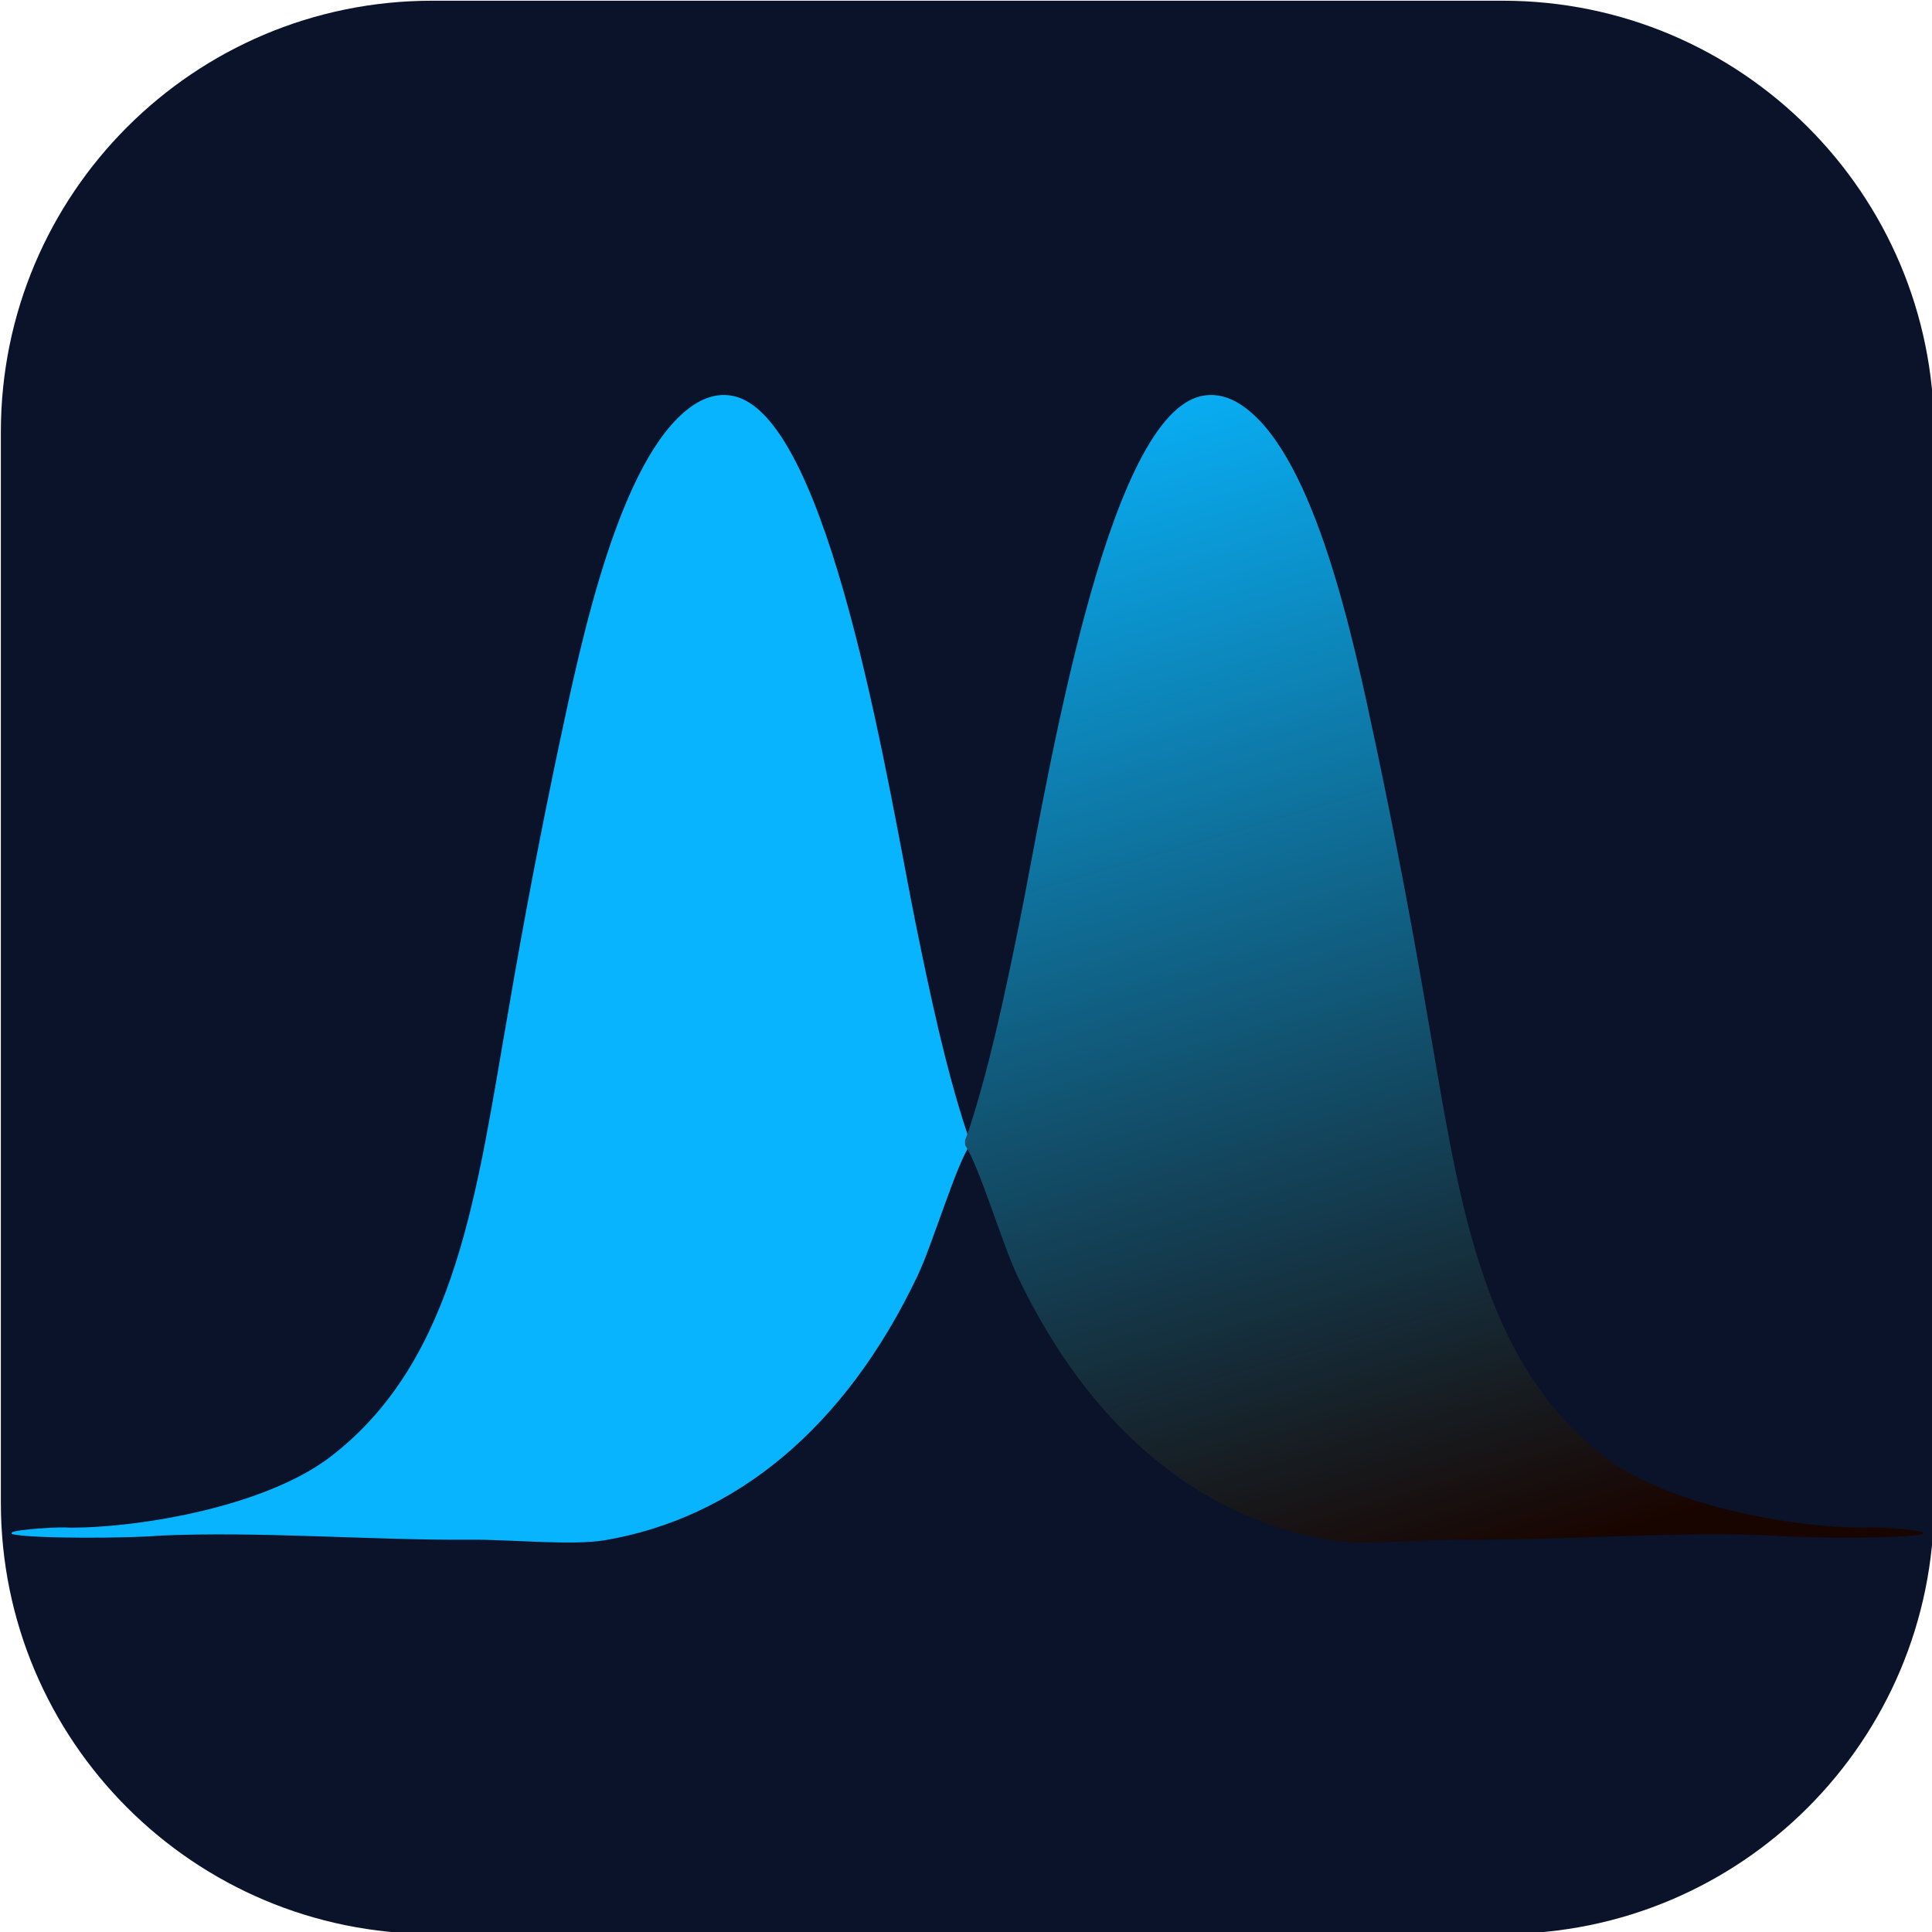
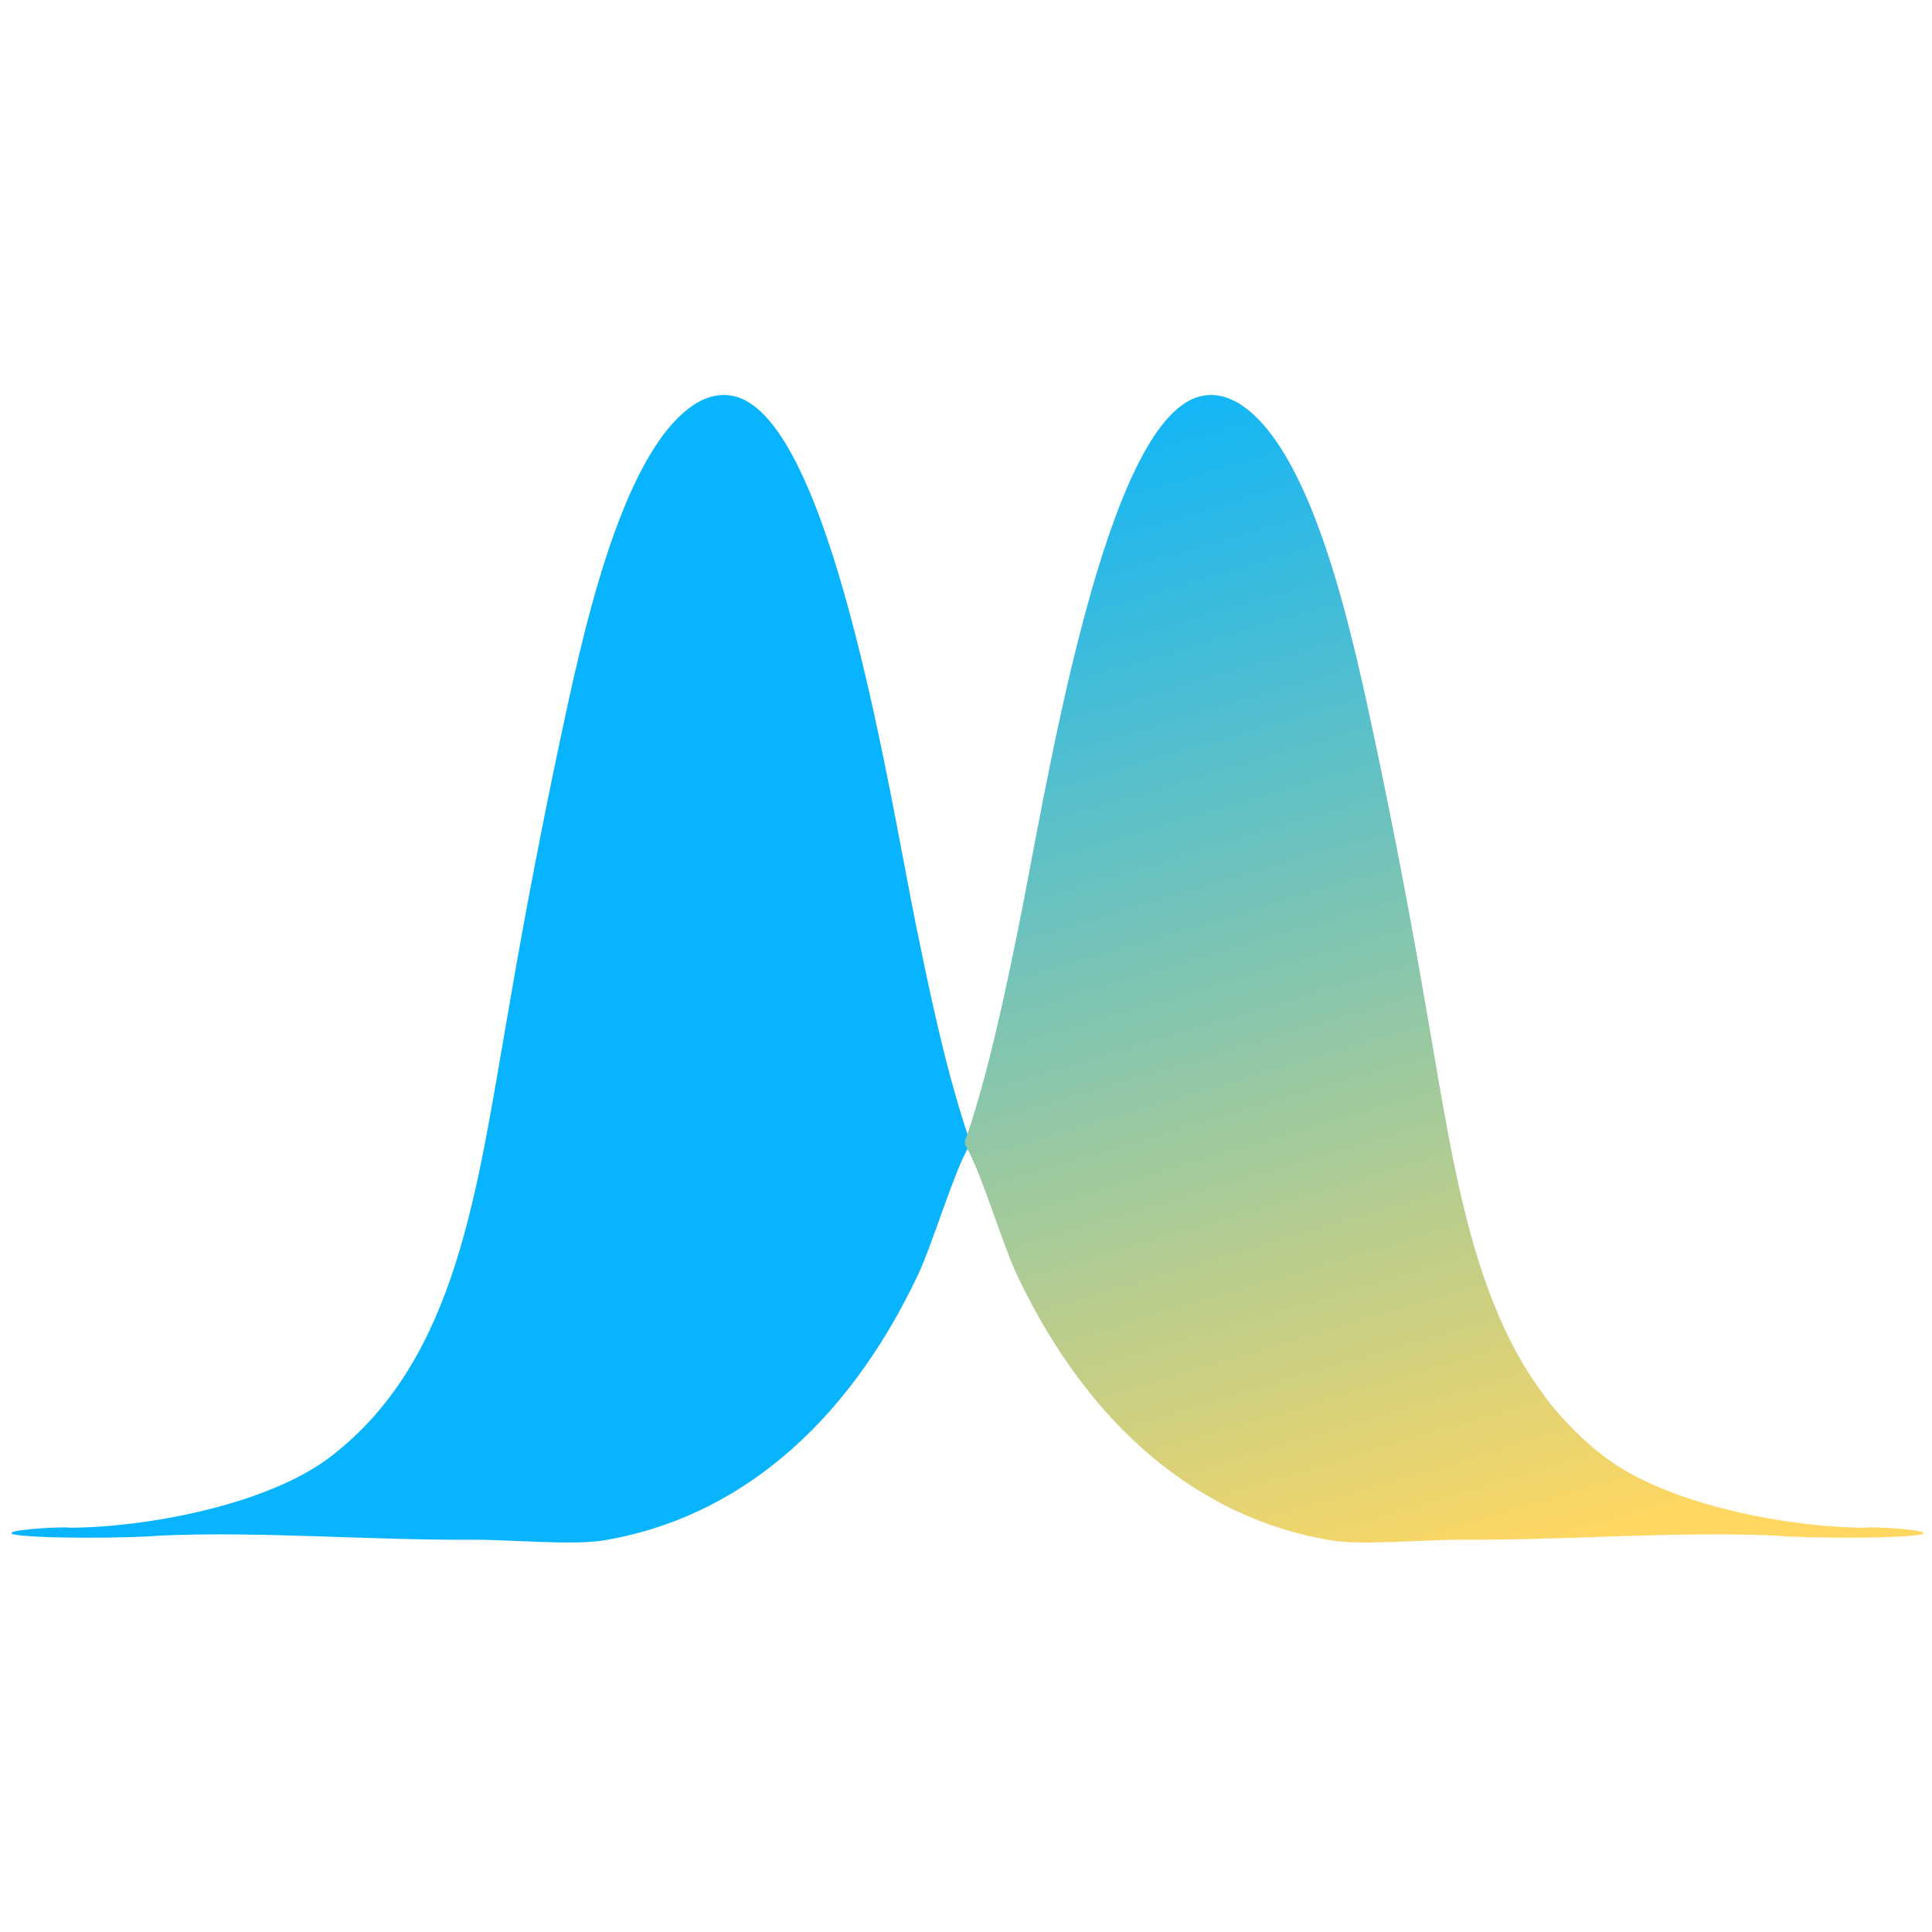
<svg xmlns="http://www.w3.org/2000/svg" version="1.1" style="display: block;" viewBox="214 168 896 896" width="512" height="512" preserveAspectRatio="none">
  <defs>
-     <linearGradient id="Gradient2" gradientUnits="userSpaceOnUse" x1="795.204" y1="839.11" x2="707.17" y2="422.01">
-       <stop class="stop0" offset="0" stop-opacity="1" stop-color="rgb(25,5,0)" />
+     <linearGradient id="Gradient" gradientUnits="userSpaceOnUse" x1="795.204" y1="839.11" x2="707.17" y2="422.01">
+       <stop class="stop0" offset="0" stop-opacity="1" stop-color="rgb(255,215,97)" />
      <stop class="stop1" offset="1" stop-opacity="1" stop-color="rgb(8,180,253)" />
    </linearGradient>
    <radialGradient id="RadialGradient1" cx="50%" cy="50%" r="50%">
      <stop offset="0%" stop-color="rgb(255,255,255)" stop-opacity="1" />
      <stop offset="20%" stop-color="rgb(255,255,255)" stop-opacity="0.9" />
      <stop offset="80%" stop-color="rgb(255,255,255)" stop-opacity="0.5" />
      <stop offset="100%" stop-color="rgb(255,255,255)" stop-opacity="0" />
    </radialGradient>
  </defs>
-   <rect x="214.398" y="168.332" width="896.56" height="896.56" rx="200" ry="200" fill="rgb(11, 19, 43)" />
  <g transform="translate(0, -246.6) scale(1, 1.4)">
    <path transform="translate(0,0)" fill="rgb(8,180,253)" d="M 246.101 802.213 C 280.226 802.213 337.527 794.97 367.255 778.713 C 426.425 746.357 435.284 689.6 449.844 630.64 C 456.954 600.896 464.858 571.347 473.547 542.025 C 483.646 508.126 501.28 447.913 534.435 430.895 C 542.348 426.834 551.089 425.633 559.545 428.735 C 601.555 444.152 627.042 561.224 638.682 602.15 C 645.144 624.868 652.435 649.653 662.321 671.073 L 662.678 671.832 C 663.958 674.292 663.883 673.102 663.755 675.506 C 657.068 682.745 646.541 708.239 639.583 718.7 C 605.746 769.568 554.445 799.16 494.294 806.39 C 479.65 808.16 449.241 806.111 433.693 806.197 C 386.319 806.46 334.374 803.303 287.514 804.854 C 276.695 805.673 228.444 806.008 219.398 804.286 L 219.43 803.826 C 220.904 802.756 243.045 801.815 246.101 802.213 z" />
-     <path transform="translate(0,0)" fill="url(#Gradient2)" d="M 1079.255 802.213 C 1045.13 802.213 987.829 794.97 958.101 778.713 C 898.931 746.357 890.072 689.6 875.512 630.64 C 868.402 600.896 860.498 571.347 851.809 542.025 C 841.71 508.126 824.076 447.913 790.921 430.895 C 783.008 426.834 774.267 425.633 765.811 428.735 C 723.801 444.152 698.314 561.224 686.674 602.15 C 680.212 624.868 672.921 649.653 663.035 671.073 L 662.678 671.832 C 661.398 674.292 661.473 673.102 661.601 675.506 C 668.288 682.745 678.815 708.239 685.773 718.7 C 719.61 769.568 770.911 799.16 831.062 806.39 C 845.706 808.16 876.115 806.111 891.663 806.197 C 939.037 806.46 990.982 803.303 1037.842 804.854 C 1048.661 805.673 1096.912 806.008 1105.958 804.286 L 1105.926 803.826 C 1104.452 802.756 1082.311 801.815 1079.255 802.213 z" />
+     <path transform="translate(0,0)" fill="url(#Gradient)" d="M 1079.255 802.213 C 1045.13 802.213 987.829 794.97 958.101 778.713 C 898.931 746.357 890.072 689.6 875.512 630.64 C 868.402 600.896 860.498 571.347 851.809 542.025 C 841.71 508.126 824.076 447.913 790.921 430.895 C 783.008 426.834 774.267 425.633 765.811 428.735 C 723.801 444.152 698.314 561.224 686.674 602.15 C 680.212 624.868 672.921 649.653 663.035 671.073 L 662.678 671.832 C 661.398 674.292 661.473 673.102 661.601 675.506 C 668.288 682.745 678.815 708.239 685.773 718.7 C 719.61 769.568 770.911 799.16 831.062 806.39 C 845.706 808.16 876.115 806.111 891.663 806.197 C 939.037 806.46 990.982 803.303 1037.842 804.854 C 1048.661 805.673 1096.912 806.008 1105.958 804.286 L 1105.926 803.826 C 1104.452 802.756 1082.311 801.815 1079.255 802.213 z" />
  </g>
</svg>
